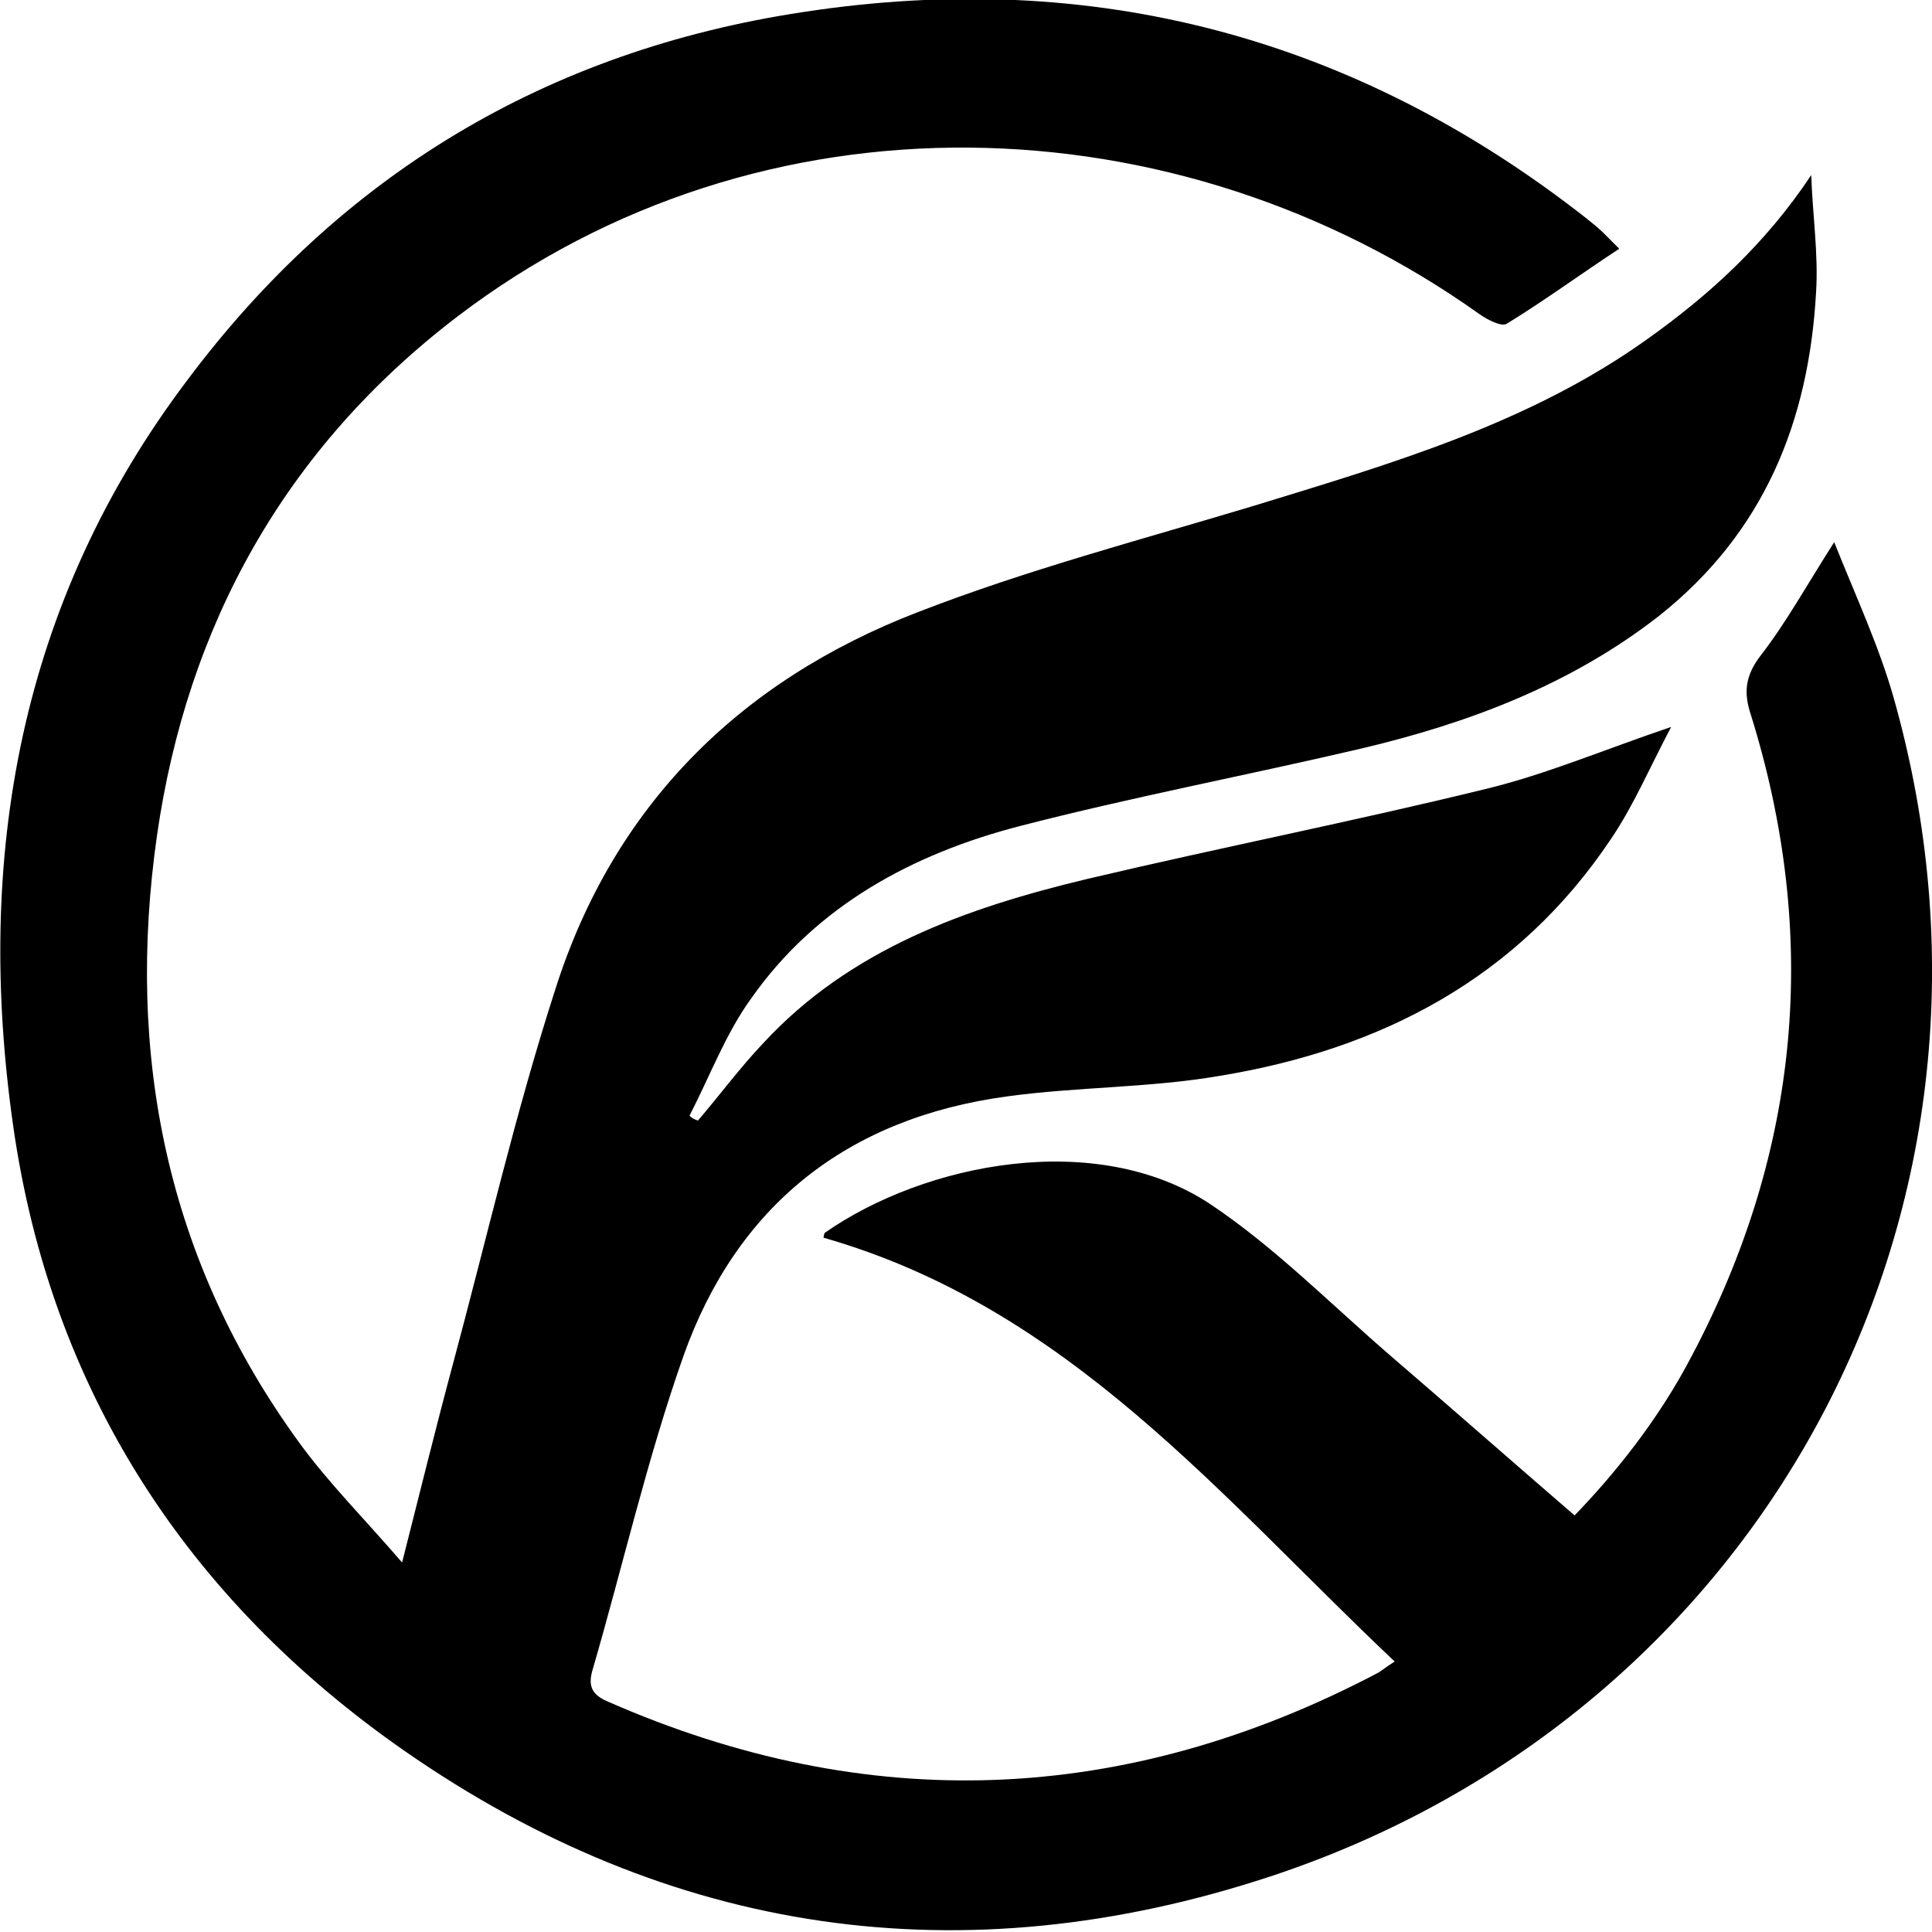
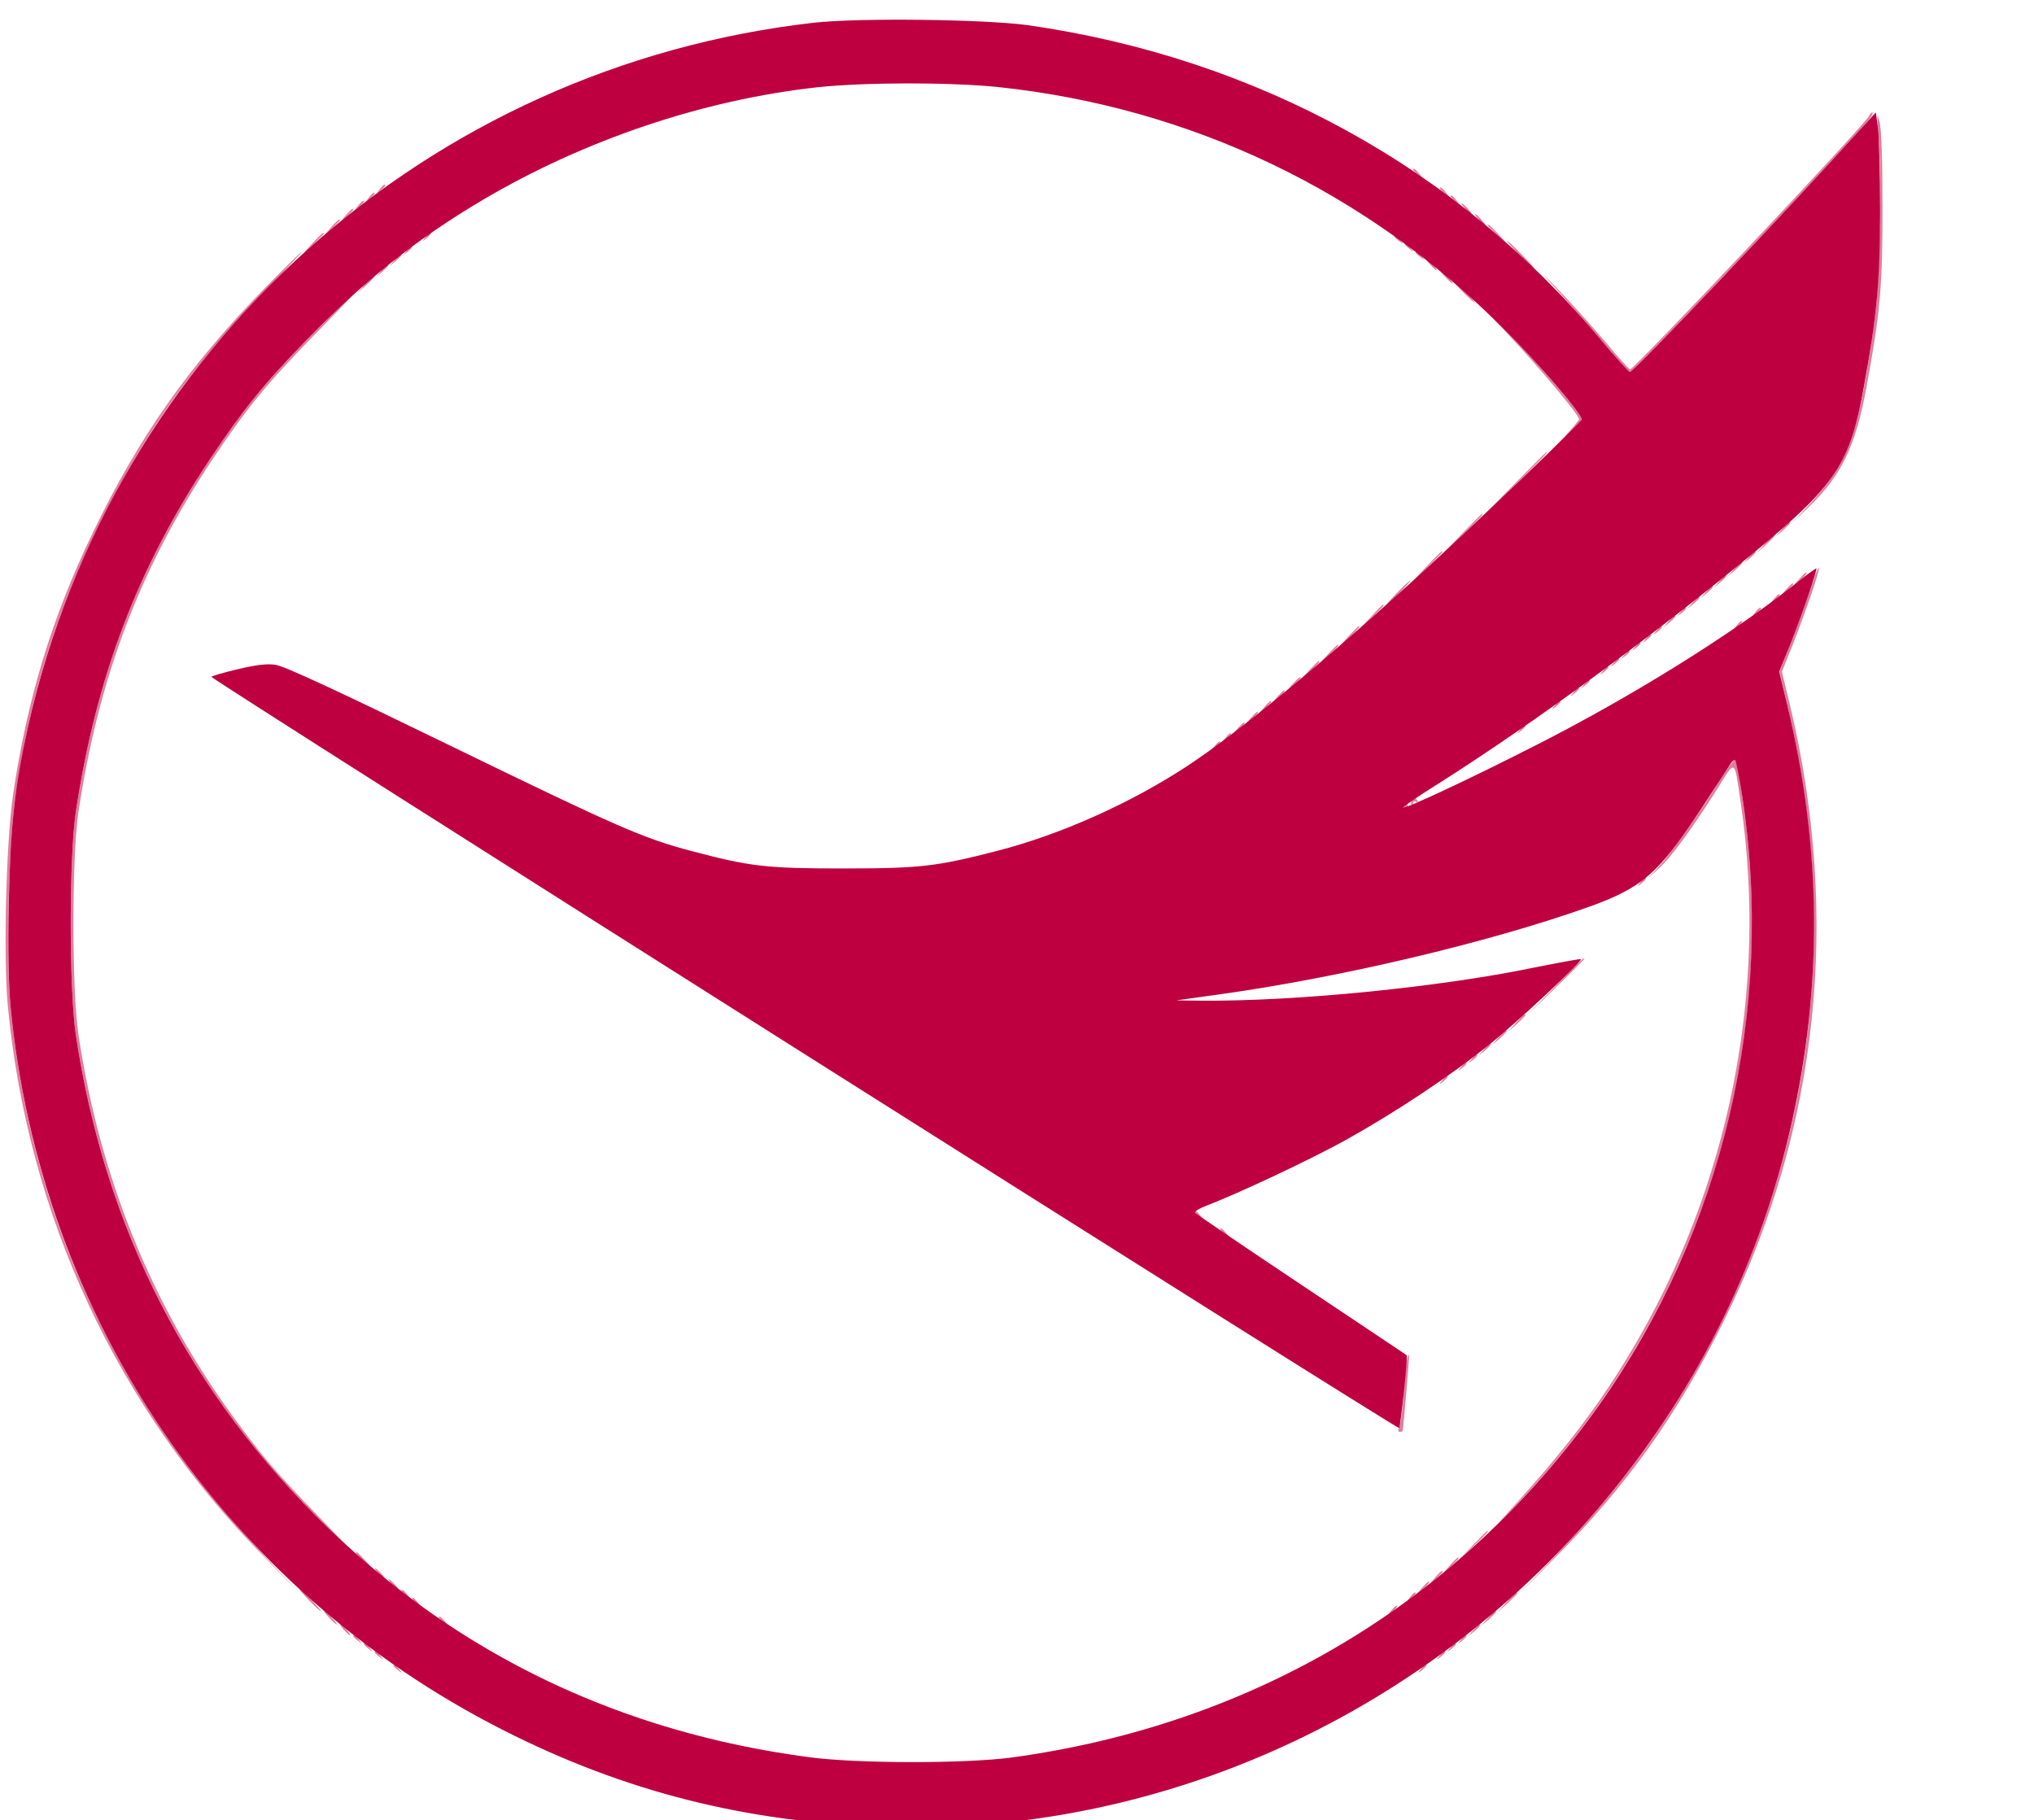
- <svg xmlns="http://www.w3.org/2000/svg" version="1.1" viewBox="0 0 160 160">
-   <path d="M57.8,92.8c1.8-2.1,3.5-4.4,5.4-6.4c7.2-7.8,16.8-11.2,26.8-13.6c11-2.6,22.2-4.8,33.2-7.5c4.9-1.2,9.6-3.2,15.2-5.1  c-1.8,3.4-3.1,6.5-5,9.3c-7.7,11.5-19,17.4-32.4,19.6c-5.8,1-11.8,0.9-17.6,1.7c-13.3,1.8-22.4,9.1-26.8,21.5  c-3,8.5-5,17.3-7.5,25.9c-0.4,1.3-0.2,2.1,1.2,2.7c21.6,9.5,42.9,8.6,63.7-2.3c0.4-0.2,0.7-0.5,1.5-1c-14.4-13.6-27-29.3-47.3-35.1  c0,0.1,0-0.2,0.1-0.4c8.3-5.8,22.5-8.6,31.9-2.4c5.4,3.6,10.1,8.4,15.1,12.7c5,4.3,10,8.7,15.1,13.1c3.1-3.2,6.9-7.8,9.7-13.2  c9-17,10.6-34.8,4.9-53.1c-0.6-1.8-0.5-3.2,0.8-4.9c2.1-2.7,3.8-5.8,6.1-9.4c1.8,4.5,3.7,8.6,4.9,12.8c12,42.2-10.7,84.2-51.6,97.7  c-25.5,8.4-49.7,4.9-71.7-10.4c-18.1-12.6-29.3-30-32.4-51.7c-3.2-22.3,0.5-43.4,14.4-61.8c12.7-17,29.8-27.3,51-30.5  c24.1-3.7,45.8,2.1,64.9,17.1c0.5,0.4,1,0.8,1.4,1.2c0.3,0.3,0.6,0.6,1.3,1.3c-3.2,2.1-6.2,4.3-9.3,6.2c-0.4,0.3-1.6-0.3-2.3-0.8  c-25-17.8-59.4-19-84.6,0.2c-14.3,10.9-22.4,25.6-24.9,43c-2.6,18.2,0.8,35.2,11.8,50.3c2.4,3.3,5.4,6.3,8.5,9.9  c1.5-5.9,2.8-11.2,4.2-16.4c2.8-10.4,5.2-20.9,8.5-31.1c4.8-15.1,15.2-25.5,30-31.2c9-3.5,18.5-6,27.8-8.8  c11.4-3.5,22.8-6.8,32.6-13.8c5.2-3.7,9.8-7.9,13.6-13.6c0.1,3.2,0.6,6.5,0.4,9.7c-0.6,10.7-4.3,19.9-13,26.8  c-7.3,5.7-15.8,8.9-24.7,11c-9.4,2.2-18.9,4-28.2,6.4c-8.9,2.3-16.9,6.6-22.3,14.3c-2.1,2.9-3.4,6.4-5.1,9.7  C57.3,92.6,57.5,92.7,57.8,92.8z" fill="currentColor" />
+ <svg xmlns="http://www.w3.org/2000/svg" version="1.0" viewBox="450 440 760 680">
+   <g fill="#BF0040" fill-opacity=".5" stroke-opacity=".5" stroke-width="0">
+     <path d="M1148.3 483.4c-2.4 4.3-87.7 94.6-89.2 94.6-.4 0-4.6-4.6-9.3-10.3-4.8-5.6-12.5-14.3-17.3-19.2-7.8-8.1-7.6-7.8 1.7 2.5 5.7 6.3 13.4 15.2 17.2 19.7 3.7 4.6 7.1 8.3 7.6 8.3 1.6 0 87.7-91.1 90.3-95.6.4-.8.6-1.4.3-1.4s-.9.6-1.3 1.4m3.5 5.6c1.4 15.1.7 54.9-1.2 69-5.6 42.7-9.7 54.6-24.5 70.5l-6.5 7 6.2-6c12.2-11.7 17.6-22.9 21.6-44.8 5.2-28.1 6-37.6 6-67.2 0-17.3-.4-29.5-1.1-32-1-3.5-1-3-.5 3.5M978 503.4c0 .2.8 1 1.8 1.7 1.5 1.3 1.6 1.2.3-.4s-2.1-2.1-2.1-1.3m-386.1 7.3c-1.3 1.6-1.2 1.7.4.4s2.1-2.1 1.3-2.1c-.2 0-1 .8-1.7 1.7m396.1-.3c0 .2.8 1 1.8 1.7 1.5 1.3 1.6 1.2.3-.4s-2.1-2.1-2.1-1.3m-400.1 3.3c-1.3 1.6-1.2 1.7.4.4s2.1-2.1 1.3-2.1c-.2 0-1 .8-1.7 1.7m404.1-.3c0 .2.8 1 1.8 1.7 1.5 1.3 1.6 1.2.3-.4s-2.1-2.1-2.1-1.3m-408.1 3.3c-1.3 1.6-1.2 1.7.4.4.9-.7 1.7-1.5 1.7-1.7 0-.8-.8-.3-2.1 1.3m413.6 1.3c1 1.1 2 2 2.3 2s-.3-.9-1.3-2-2-2-2.3-2 .3.9 1.3 2m-418.1 2.2-1.9 2.3 2.3-1.9c2.1-1.8 2.7-2.6 1.9-2.6-.2 0-1.2 1-2.3 2.2m423.1 1.8c1 1.1 2 2 2.3 2s-.3-.9-1.3-2-2-2-2.3-2 .3.9 1.3 2m-428.6 2.7-2.4 2.8 2.8-2.4c1.5-1.4 2.7-2.6 2.7-2.8 0-.8-.8-.1-3.1 2.4m432.1-.4c0 .2 1.5 1.6 3.3 3.3l3.2 2.9-2.9-3.3c-2.8-3-3.6-3.7-3.6-2.9m-439.1 6.4-3.4 3.8 3.8-3.4c2-1.9 3.7-3.6 3.7-3.8 0-.8-.8 0-4.1 3.4m42-2c-1.3 1.6-1.2 1.7.4.4s2.1-2.1 1.3-2.1c-.2 0-1 .8-1.7 1.7m362.1-.3c0 .2.8 1 1.8 1.7 1.5 1.3 1.6 1.2.3-.4s-2.1-2.1-2.1-1.3m46.5 6.6c2.7 2.7 5.1 5 5.4 5s-1.7-2.3-4.4-5c-2.7-2.8-5.1-5-5.4-5s1.7 2.2 4.4 5m-42.5-3.6c0 .2.8 1 1.8 1.7 1.5 1.3 1.6 1.2.3-.4s-2.1-2.1-2.1-1.3m-373.1 2.3c-1.3 1.6-1.2 1.7.4.4s2.1-2.1 1.3-2.1c-.2 0-1 .8-1.7 1.7m-52.5 13.5c-28.8 29.4-47.5 56-64.8 92-15.1 31.3-24.4 61.7-29.7 97.6-2.6 17.6-3.7 60.3-2 78.8 7.4 78.4 40.7 150.1 95.7 206l12.6 12.9-12.2-12.9c-56.2-59.7-87.7-127.9-95.1-206-1.7-18.5-.6-61.2 2-78.8 5.3-35.9 14.6-66.3 29.7-97.6 17.3-36 36-62.6 64.8-92 7.1-7.2 12.7-13.2 12.4-13.2-.2 0-6.3 6-13.4 13.2M979 534.4c0 .2.8 1 1.8 1.7 1.5 1.3 1.6 1.2.3-.4s-2.1-2.1-2.1-1.3m-381.6 2.8-1.9 2.3 2.3-1.9c2.1-1.8 2.7-2.6 1.9-2.6-.2 0-1.2 1-2.3 2.2m387.1 1.8c1 1.1 2 2 2.3 2s-.3-.9-1.3-2-2-2-2.3-2 .3.9 1.3 2m-392.1 2.2-1.9 2.3 2.3-1.9c1.2-1.1 2.2-2.1 2.2-2.3 0-.8-.8-.2-2.6 1.9m397.6 2.3c1.3 1.4 2.6 2.5 2.8 2.5.3 0-.5-1.1-1.8-2.5s-2.6-2.5-2.8-2.5c-.3 0 .5 1.1 1.8 2.5m-403.6 2.7-2.9 3.3 3.3-2.9c3-2.8 3.7-3.6 2.9-3.6-.2 0-1.6 1.5-3.3 3.2m410.6 3.3c1.9 1.9 3.6 3.5 3.9 3.5s-1-1.6-2.9-3.5-3.6-3.5-3.9-3.5 1 1.6 2.9 3.5" />
+     <path d="M566.9 564.7c-18.2 18.6-25.7 27.8-38.4 46.8-27.1 40.7-42.6 81.4-50.2 132-2.5 17.2-2.5 65.8 0 83 10.8 71.9 42.1 133.6 92.9 183 10.9 10.7 10.8 10.6-2.3-3-16.3-16.9-21.1-22.5-32.1-37.6-30.3-41.6-49.5-89.1-57.5-142.4-2.5-17.2-2.5-65.8 0-83 7.6-50.6 23.1-91.3 50.2-132 12.7-19 20.2-28.2 38.4-46.8 8.5-8.6 15.2-15.7 14.9-15.7s-7.4 7.1-15.9 15.7m446.2-.2c11.7 12.4 26.9 30.5 26.9 32.1 0 .4-2.6 3.6-5.7 6.9l-5.8 6 6.3-6c3.4-3.3 6.2-6.4 6.2-6.9 0-1.8-15.7-20.2-27.4-32.1l-11.8-12zm2.9 56.2-11.5 11.8 11.8-11.5c10.9-10.7 12.2-12 11.4-12-.1 0-5.4 5.3-11.7 11.7m-19.5 18.5-7 7.3 7.3-7c6.7-6.4 7.7-7.5 6.9-7.5-.1 0-3.4 3.3-7.2 7.2m119.4-1.5-2.4 2.8 2.8-2.4c1.5-1.4 2.7-2.6 2.7-2.8 0-.8-.8-.1-3.1 2.4m-6.5 5.5-2.9 3.3 3.3-2.9c3-2.8 3.7-3.6 2.9-3.6-.2 0-1.6 1.5-3.3 3.2M983 651.7l-5.5 5.8 5.8-5.5c3.1-3 5.7-5.6 5.7-5.7 0-.8-1 .1-6 5.4m120.4-3.5-1.9 2.3 2.3-1.9c2.1-1.8 2.7-2.6 1.9-2.6-.2 0-1.2 1-2.3 2.2m-5.5 4.5-2.4 2.8 2.8-2.4c1.5-1.4 2.7-2.6 2.7-2.8 0-.8-.8-.1-3.1 2.4m29.6 4.5c-1 2.9-4.2 11.7-7.2 19.6l-5.4 14.3 3 12.7c18.9 79.3 10.5 158.2-24.4 229-17.1 34.7-34.8 59.8-63.4 89.7l-12.4 13 12.9-13c27.5-27.6 46.4-54.2 63.9-89.7 34.9-70.8 43.3-149.7 24.4-229l-3.1-12.8 4.3-10.7c5.2-13.5 10-27.5 9.5-28-.2-.3-1.2 2-2.1 4.9m-5.1-1-1.9 2.3 2.3-1.9c2.1-1.8 2.7-2.6 1.9-2.6-.2 0-1.2 1-2.3 2.2m-30 1-1.9 2.3 2.3-1.9c2.1-1.8 2.7-2.6 1.9-2.6-.2 0-1.2 1-2.3 2.2M972 661.5c-2.4 2.5-4.2 4.5-3.9 4.5s2.5-2 4.9-4.5 4.2-4.5 3.9-4.5-2.5 2-4.9 4.5m145.4-1.3-1.9 2.3 2.3-1.9c2.1-1.8 2.7-2.6 1.9-2.6-.2 0-1.2 1-2.3 2.2m-30 1-1.9 2.3 2.3-1.9c2.1-1.8 2.7-2.6 1.9-2.6-.2 0-1.2 1-2.3 2.2m25.5 2.5c-1.3 1.6-1.2 1.7.4.4.9-.7 1.7-1.5 1.7-1.7 0-.8-.8-.3-2.1 1.3m-30.5 1.5-1.9 2.3 2.3-1.9c2.1-1.8 2.7-2.6 1.9-2.6-.2 0-1.2 1-2.3 2.2m-119.9 5-4 4.3 4.3-4c3.9-3.6 4.7-4.5 3.9-4.5-.2 0-2.1 1.9-4.2 4.2m115.4-1.5c-1.3 1.6-1.2 1.7.4.4.9-.7 1.7-1.5 1.7-1.7 0-.8-.8-.3-2.1 1.3m28 0c-1.3 1.6-1.2 1.7.4.4.9-.7 1.7-1.5 1.7-1.7 0-.8-.8-.3-2.1 1.3m-32.5 3.5-1.9 2.3 2.3-1.9c2.1-1.8 2.7-2.6 1.9-2.6-.2 0-1.2 1-2.3 2.2m25.5 1.5c-1.3 1.6-1.2 1.7.4.4.9-.7 1.7-1.5 1.7-1.7 0-.8-.8-.3-2.1 1.3m-145 4-3.4 3.8 3.8-3.4c3.4-3.3 4.2-4.1 3.4-4.1-.2 0-1.9 1.7-3.8 3.7m115-2c-1.3 1.6-1.2 1.7.4.4.9-.7 1.7-1.5 1.7-1.7 0-.8-.8-.3-2.1 1.3m-4 3c-1.3 1.6-1.2 1.7.4.4.9-.7 1.7-1.5 1.7-1.7 0-.8-.8-.3-2.1 1.3m-4 3c-1.3 1.6-1.2 1.7.4.4.9-.7 1.7-1.5 1.7-1.7 0-.8-.8-.3-2.1 1.3m-114.5 2.5-2.9 3.3 3.3-2.9c3-2.8 3.7-3.6 2.9-3.6-.2 0-1.6 1.5-3.3 3.2m110.5.5c-1.3 1.6-1.2 1.7.4.4.9-.7 1.7-1.5 1.7-1.7 0-.8-.8-.3-2.1 1.3m-4 3c-1.3 1.6-1.2 1.7.4.4.9-.7 1.7-1.5 1.7-1.7 0-.8-.8-.3-2.1 1.3m-113.5 2.5-2.9 3.3 3.3-2.9c3-2.8 3.7-3.6 2.9-3.6-.2 0-1.6 1.5-3.3 3.2m109.5.5c-1.3 1.6-1.2 1.7.4.4.9-.7 1.7-1.5 1.7-1.7 0-.8-.8-.3-2.1 1.3m-116 5-2.4 2.8 2.8-2.4c1.5-1.4 2.7-2.6 2.7-2.8 0-.8-.8-.1-3.1 2.4m109 0c-1.3 1.6-1.2 1.7.4.4.9-.7 1.7-1.5 1.7-1.7 0-.8-.8-.3-2.1 1.3m-4 3c-1.3 1.6-1.2 1.7.4.4.9-.7 1.7-1.5 1.7-1.7 0-.8-.8-.3-2.1 1.3m-110.5 1.5-1.9 2.3 2.3-1.9c2.1-1.8 2.7-2.6 1.9-2.6-.2 0-1.2 1-2.3 2.2m-5 4-1.9 2.3 2.3-1.9c1.2-1.1 2.2-2.1 2.2-2.3 0-.8-.8-.2-2.6 1.9m108.5-.5c-1.3 1.6-1.2 1.7.4.4.9-.7 1.7-1.5 1.7-1.7 0-.8-.8-.3-2.1 1.3m-113.5 4.5-1.9 2.3 2.3-1.9c2.1-1.8 2.7-2.6 1.9-2.6-.2 0-1.2 1-2.3 2.2m-5 4-1.9 2.3 2.3-1.9c2.1-1.8 2.7-2.6 1.9-2.6-.2 0-1.2 1-2.3 2.2m105.5.5c-1.3 1.6-1.2 1.7.4.4s2.1-2.1 1.3-2.1c-.2 0-1 .8-1.7 1.7m-110 3c-1.3 1.6-1.2 1.7.4.4s2.1-2.1 1.3-2.1c-.2 0-1 .8-1.7 1.7m-4 3c-1.3 1.6-1.2 1.7.4.4.9-.7 1.7-1.5 1.7-1.7 0-.8-.8-.3-2.1 1.3" />
+     <path d="M1093.5 730.2c-7.4 12.1-18.8 28.3-23.4 33.3l-4.6 5 4.3-4c4.8-4.4 11.7-13.8 21.6-29.3 7.3-11.7 6.5-12.2 9.1 5.3 10.2 69.7-4.4 142.7-40.6 203.7-11.6 19.6-24 36.1-42.8 56.9-9.2 10.2-9.3 10.3-1.3 2 68.8-71.2 100-168.3 85.2-265.5-1.1-7.1-2-13.1-2-13.2 0-.2-.4-.4-.9-.4-.4 0-2.5 2.8-4.6 6.2m-116 8.9c-.4.6-.4 1.3-.1 1.6.3.4.6.1.6-.6s.5-.9 1.2-.5.8.3.4-.4c-.9-1.5-1.3-1.5-2.1-.1m-3 1.9c-.3.5-.1 1 .4 1 .6 0 1.1-.5 1.1-1 0-.6-.2-1-.4-1-.3 0-.8.4-1.1 1m88.4 28.7c-1.3 1.6-1.2 1.7.4.4.9-.7 1.7-1.5 1.7-1.7 0-.8-.8-.3-2.1 1.3m-31.9 39-10.5 10.8 10.8-10.5c5.9-5.7 10.7-10.6 10.7-10.7 0-.8-1.3.5-11 10.4m-14.6 13.5-2.9 3.3 3.3-2.9c3-2.8 3.7-3.6 2.9-3.6-.2 0-1.6 1.5-3.3 3.2m-6.5 5.5-2.4 2.8 2.8-2.4c2.5-2.3 3.2-3.1 2.4-3.1-.2 0-1.4 1.2-2.8 2.7m-5.5 4.5-1.9 2.3 2.3-1.9c2.1-1.8 2.7-2.6 1.9-2.6-.2 0-1.2 1-2.3 2.2m-4.5 3.5c-1.3 1.6-1.2 1.7.4.4.9-.7 1.7-1.5 1.7-1.7 0-.8-.8-.3-2.1 1.3m-4 3c-1.3 1.6-1.2 1.7.4.4.9-.7 1.7-1.5 1.7-1.7 0-.8-.8-.3-2.1 1.3m-7 5c-1.3 1.6-1.2 1.7.4.4s2.1-2.1 1.3-2.1c-.2 0-1 .8-1.7 1.7M896 892.4c0 .2.8 1 1.8 1.7 1.5 1.3 1.6 1.2.3-.4s-2.1-2.1-2.1-1.3m10 7c0 .2.8 1 1.8 1.7 1.5 1.3 1.6 1.2.3-.4s-2.1-2.1-2.1-1.3m69.7 48.8c-.3 1.3-.9 7-1.3 12.8-.3 5.8-1.1 11.3-1.6 12.2-.5 1.2-.5 1.8.2 1.8.5 0 1-.1 1.1-.3.3-1.3 2.6-28.3 2.4-28.5-.1-.2-.5.7-.8 2m24.8 69-5 5.3 5.3-5c4.8-4.6 5.7-5.5 4.9-5.5-.1 0-2.5 2.4-5.2 5.2m-417.5 3.1c0 .2 1.5 1.6 3.3 3.3l3.2 2.9-2.9-3.3c-2.8-3-3.6-3.7-3.6-2.9m408.9 4.4-2.4 2.8 2.8-2.4c1.5-1.4 2.7-2.6 2.7-2.8 0-.8-.8-.1-3.1 2.4m-400.4 3.3c1 1.1 2 2 2.3 2s-.3-.9-1.3-2-2-2-2.3-2 .3.9 1.3 2m394.9 1.2-1.9 2.3 2.3-1.9c2.1-1.8 2.7-2.6 1.9-2.6-.2 0-1.2 1-2.3 2.2m-389.9 2.8c1 1.1 2 2 2.3 2s-.3-.9-1.3-2-2-2-2.3-2 .3.9 1.3 2m384.9 1.2-1.9 2.3 2.3-1.9c2.1-1.8 2.7-2.6 1.9-2.6-.2 0-1.2 1-2.3 2.2m-415.9 4.8c2.1 2.2 4.1 4 4.4 4s-1.3-1.8-3.4-4-4.1-4-4.4-4 1.3 1.8 3.4 4m34.5-3.6c0 .2.8 1 1.8 1.7 1.5 1.3 1.6 1.2.3-.4s-2.1-2.1-2.1-1.3m376.9 2.3c-1.3 1.6-1.2 1.7.4.4.9-.7 1.7-1.5 1.7-1.7 0-.8-.8-.3-2.1 1.3m36 2-3.4 3.8 3.8-3.4c2-1.9 3.7-3.6 3.7-3.8 0-.8-.8 0-4.1 3.4m-408.9-1.3c0 .2.8 1 1.8 1.7 1.5 1.3 1.6 1.2.3-.4s-2.1-2.1-2.1-1.3m365.9 4.3c-1.3 1.6-1.2 1.7.4.4.9-.7 1.7-1.5 1.7-1.7 0-.8-.8-.3-2.1 1.3m-396.9 2.8c1.3 1.4 2.6 2.5 2.8 2.5.3 0-.5-1.1-1.8-2.5s-2.6-2.5-2.8-2.5c-.3 0 .5 1.1 1.8 2.5m432.9.2-2.4 2.8 2.8-2.4c1.5-1.4 2.7-2.6 2.7-2.8 0-.8-.8-.1-3.1 2.4m-391.9-.3c0 .2.8 1 1.8 1.7 1.5 1.3 1.6 1.2.3-.4s-2.1-2.1-2.1-1.3m-35.5 4.6c1 1.1 2 2 2.3 2s-.3-.9-1.3-2-2-2-2.3-2 .3.9 1.3 2m421.9.2-1.9 2.3 2.3-1.9c2.1-1.8 2.7-2.6 1.9-2.6-.2 0-1.2 1-2.3 2.2m-418.4 2.2c0 .2.8 1 1.8 1.7 1.5 1.3 1.6 1.2.3-.4s-2.1-2.1-2.1-1.3m413.9 1.3c-1.3 1.6-1.2 1.7.4.4s2.1-2.1 1.3-2.1c-.2 0-1 .8-1.7 1.7m-409.9 1.7c0 .2.8 1 1.8 1.7 1.5 1.3 1.6 1.2.3-.4s-2.1-2.1-2.1-1.3m405.9 1.3c-1.3 1.6-1.2 1.7.4.4.9-.7 1.7-1.5 1.7-1.7 0-.8-.8-.3-2.1 1.3m-401.9 1.7c0 .2.8 1 1.8 1.7 1.5 1.3 1.6 1.2.3-.4s-2.1-2.1-2.1-1.3m397.9 1.3c-1.3 1.6-1.2 1.7.4.4.9-.7 1.7-1.5 1.7-1.7 0-.8-.8-.3-2.1 1.3m-390.9 3.7c0 .2.8 1 1.8 1.7 1.5 1.3 1.6 1.2.3-.4s-2.1-2.1-2.1-1.3m383.9 1.3c-1.3 1.6-1.2 1.7.4.4s2.1-2.1 1.3-2.1c-.2 0-1 .8-1.7 1.7" />
+   </g>
+   <path fill="#BF0040" d="M754 448.5c-144.2 16.4-261.8 121.6-293.5 262.9-5 22.4-6.6 37.3-7.2 65.4-.4 16.7-.1 30.8.6 38.8 11 116.6 80 218.1 184.2 270.9 45.1 22.9 90.5 34.4 142.4 36.1 103.7 3.5 204.6-42.8 271.3-124.5 33.1-40.4 56.4-88.1 67.6-138.3 11.7-52 11.2-102.9-1.5-156l-3.1-12.8 4.3-10.7c4.8-12.3 10-27.5 9.6-27.9-.1-.2-3.9 2.5-8.2 6-23.7 18.7-60 41.4-96.1 59.8-23.9 12.2-49.4 24.2-50.1 23.5-.2-.2 5.5-4.1 12.7-8.6 36.5-23.1 82.6-56.9 120.5-88.4 28.5-23.7 33.8-31.8 38.9-60 4.9-26.7 6-38.7 6.1-65.7 0-14-.4-28.1-.8-31.3l-.8-5.7-5.2 5.7c-26.6 29.5-85.3 91.3-86.7 91.3-.4 0-5-5.1-10.1-11.2-54-64.8-129.3-106.2-214.9-118.4-16.1-2.2-63.2-2.8-80-.9m68.7 24c72.3 7.6 137.9 39 189.3 90.5 12.9 12.8 29 31.6 29 33.7 0 1-41.3 40.5-62.5 59.8-34.9 31.7-66 57.3-85 69.8-21.2 13.9-47.4 25.6-70.8 31.6-22.8 5.9-29 6.6-57.7 6.6-28.8 0-34.6-.7-56.6-6.5-18.1-4.8-27.1-8.7-90.4-39.5-41.7-20.3-61.9-29.7-65.1-30.1-3.3-.5-7.5.1-14.3 1.7-5.3 1.3-9.6 2.5-9.6 2.8.1 1.1 443.1 281.3 443.8 280.7.5-.6 3.3-26.8 2.8-27.2 0-.1-17.8-11.9-39.3-26.3-21.6-14.4-39.5-26.6-39.8-27-.2-.5 1.7-1.6 4.3-2.6 12-4.6 38.6-17.1 52-24.5 18.3-10.2 39.3-24.1 53.7-35.7 10.4-8.3 34.9-31.2 34.2-31.9-.2-.2-7.7 1.2-16.8 3-35.4 7.4-89.6 12.8-124.9 12.5l-9.5-.1 16.5-2.3c45-6.3 99.6-19.2 136.7-32.3 20.7-7.3 26.7-12.5 42.1-35.7 5.9-8.9 11.2-17.1 11.8-18.1.7-1.1 1.4-1.6 1.8-1.3.3.3 1.5 6.4 2.6 13.5 12.2 80-7.1 161.8-53.5 227.4-52 73.3-128.6 119.3-219.5 131.7-17.3 2.3-57.5 2.3-75.5-.1-70.1-9.2-130.5-38-179.8-85.6-52-50.3-83.5-111.8-94.4-184.5-2.5-17.2-2.5-65.8 0-83 7.6-50.6 23.1-91.3 50.2-132 12.3-18.4 20.1-28.1 36.5-44.9 21.2-21.8 40.6-37.2 65.2-51.8 38.3-22.6 82.5-37.5 125.3-42.2 17.9-1.9 49.3-1.9 67.2-.1" />
</svg>
